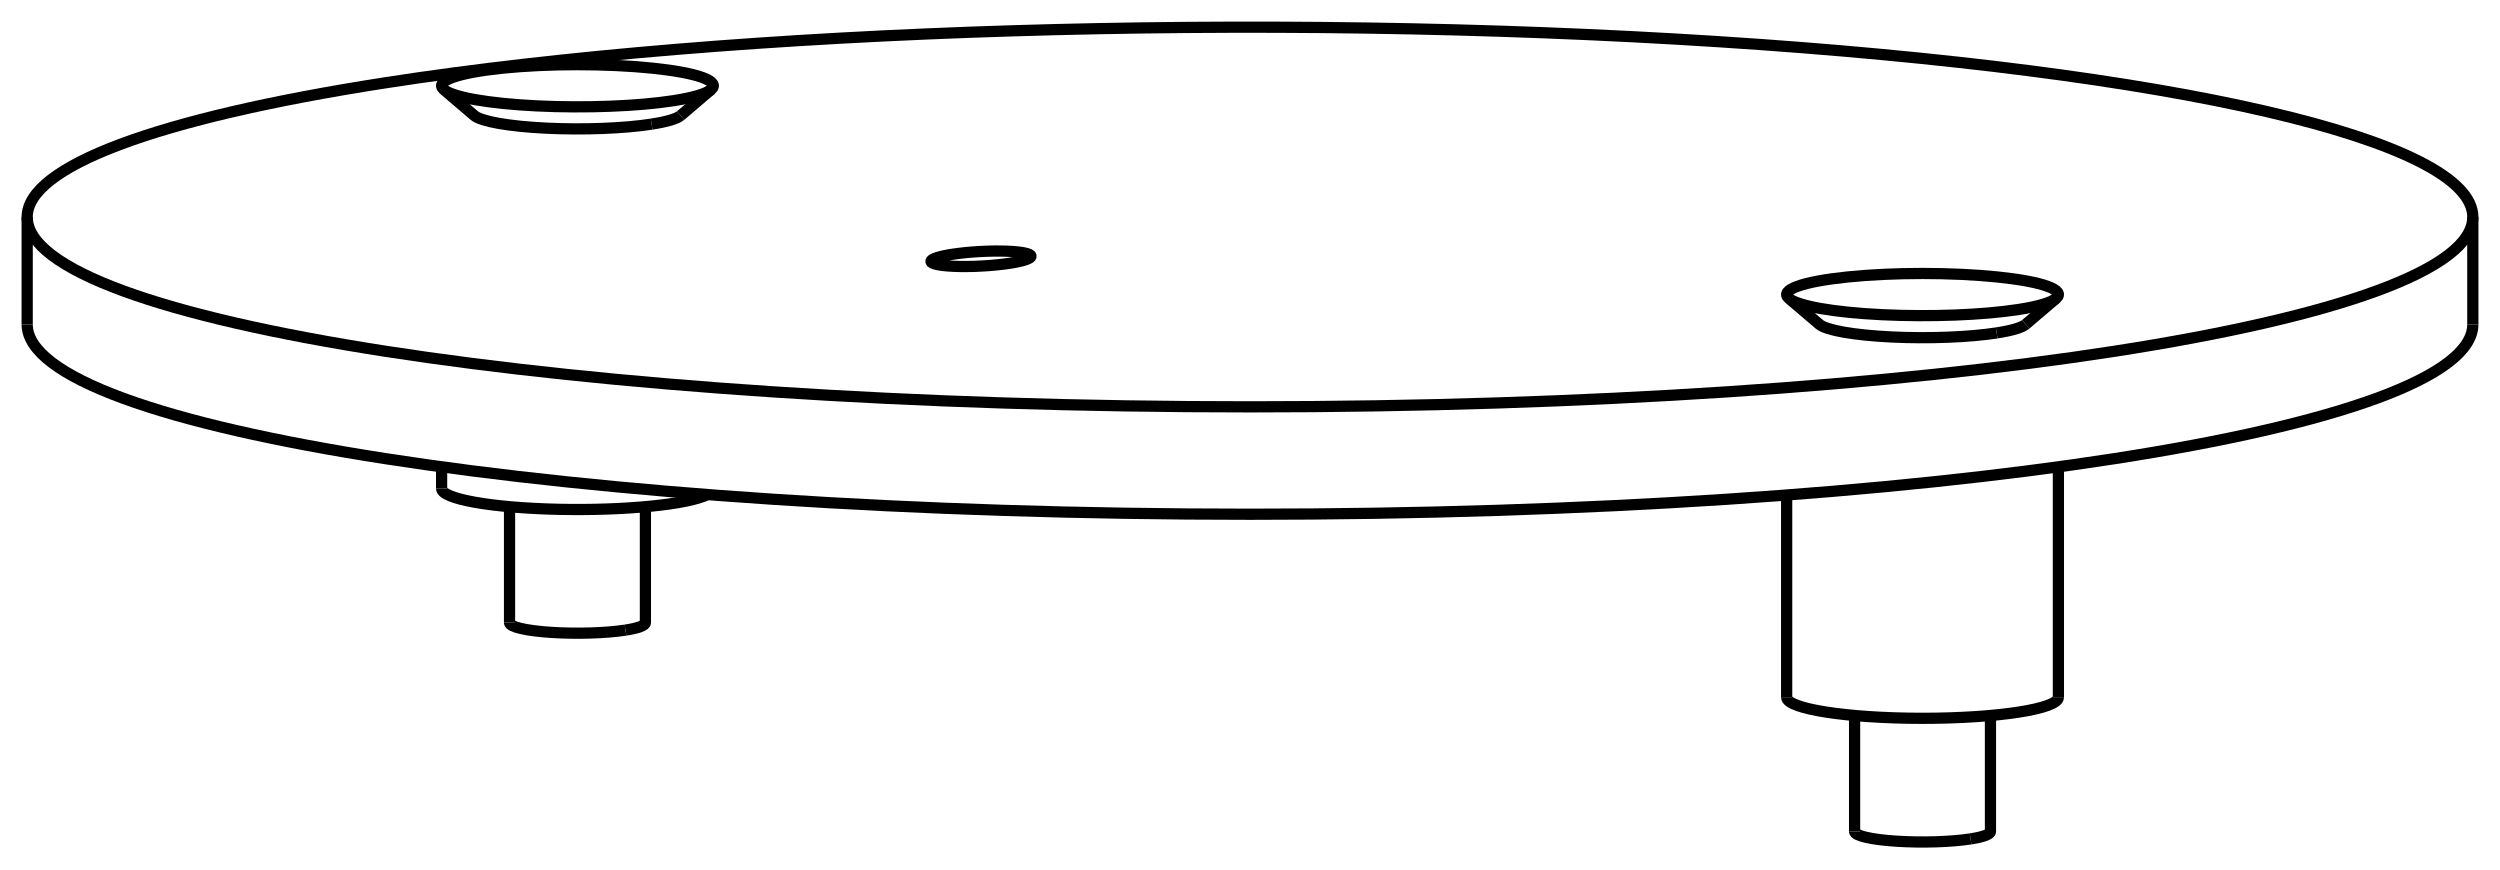
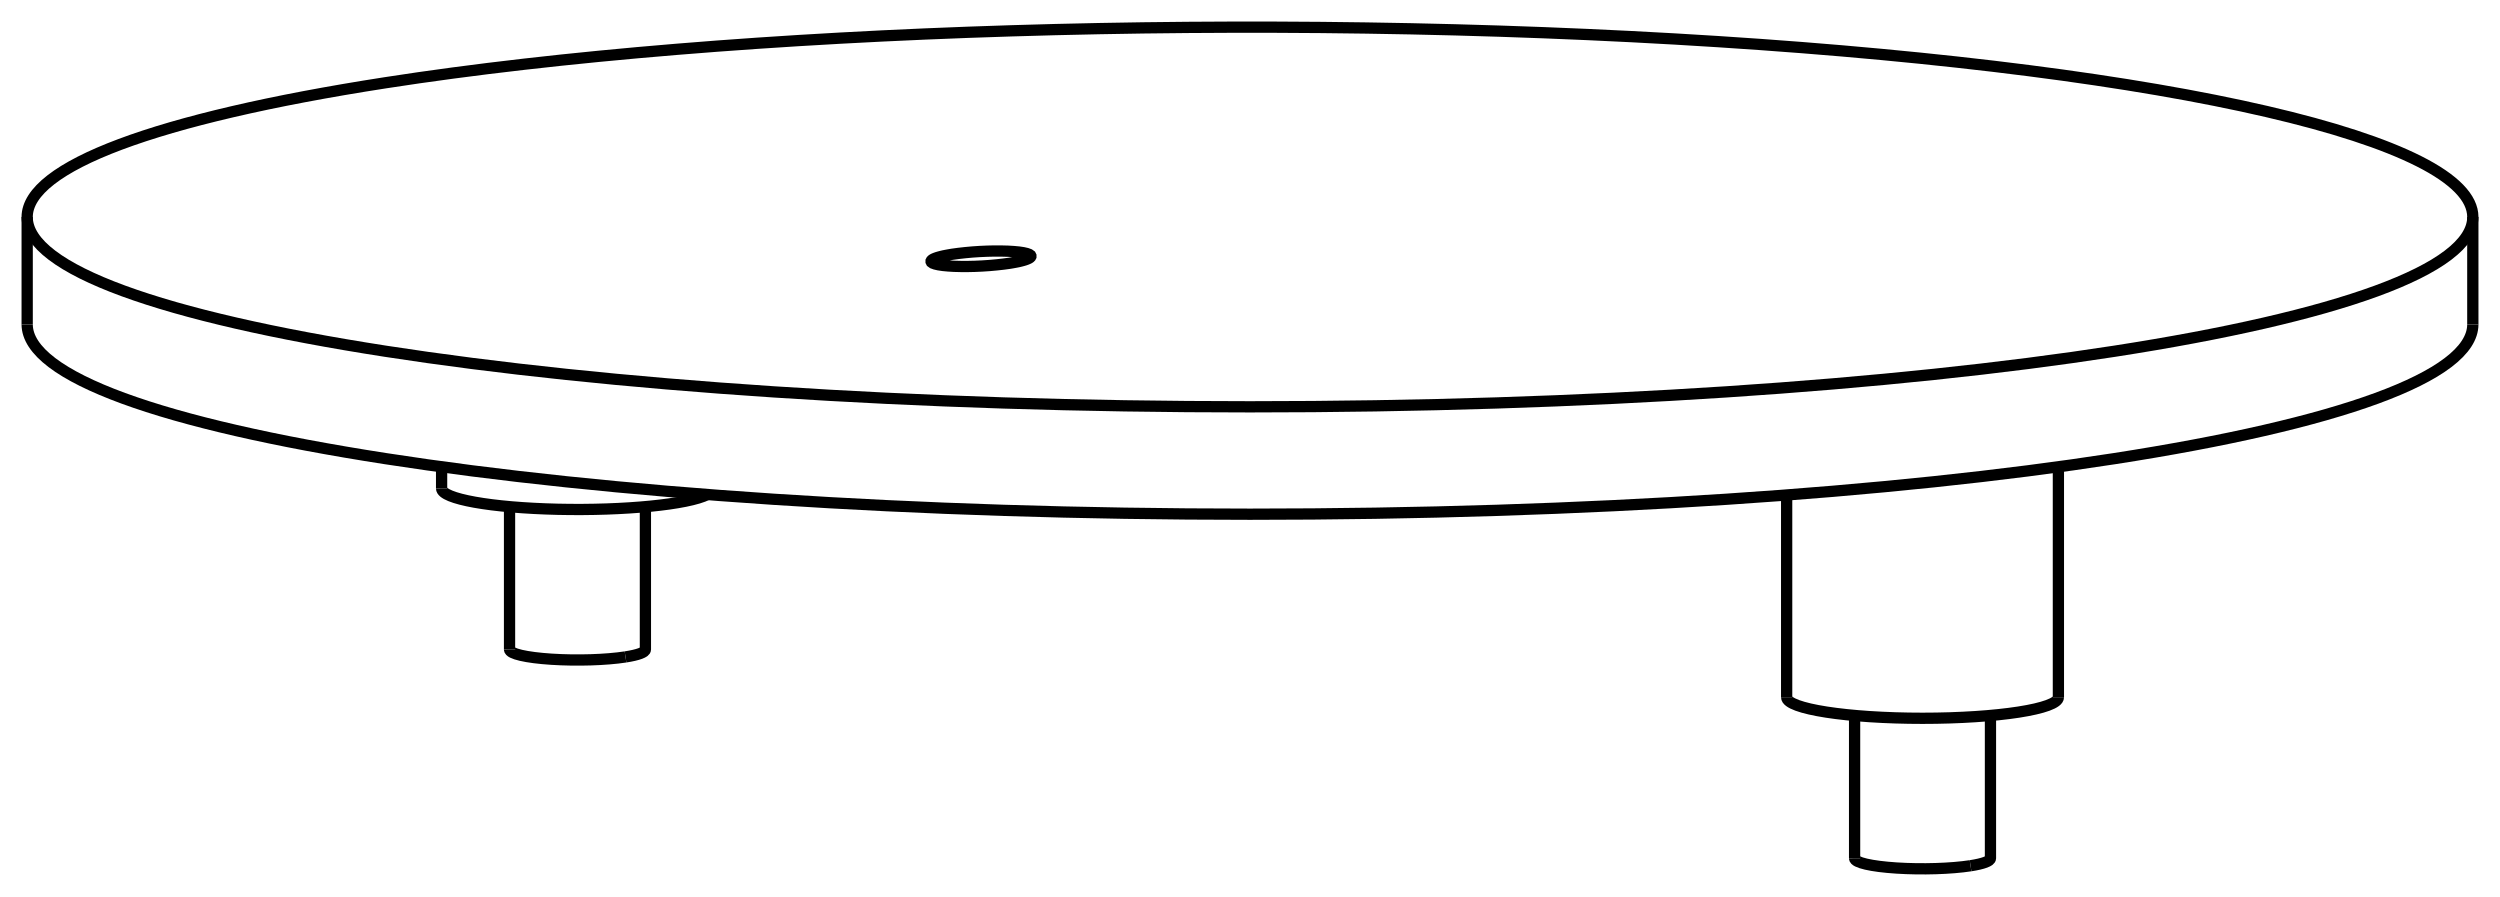
- <svg xmlns="http://www.w3.org/2000/svg" version="1.1" viewBox="-46 -16.877 92 31.985" fill="none" stroke="black" stroke-width="0.6%" vector-effect="non-scaling-stroke">
-   <path d="M -31.82 -13.83 A 45 6.986 360 0 1 45 -8.891 A 45 6.986 360 0 1 -45 -8.891 A 45 6.986 360 0 1 -31.82 -13.83 Z" />
-   <path d="M -45 -4.939 A 45 6.986 180 0 0 45 -4.939" />
-   <path d="M -10.96 -7.519 L -10.727 -7.551 L -10.476 -7.58 L -10.212 -7.603 L -9.942 -7.621 L -9.67 -7.633 L -9.404 -7.639 L -9.148 -7.638 L -8.909 -7.632 L -8.692 -7.619 L -8.5 -7.601 L -8.34 -7.577 L -8.214 -7.548 L -8.124 -7.515 L -8.074 -7.479 L -8.064 -7.459 L -8.064 -7.438 L -8.075 -7.417 L -8.096 -7.396 L -8.128 -7.374 L -8.171 -7.353 L -8.223 -7.331 L -8.285 -7.309 L -8.357 -7.288 L -8.437 -7.267 L -8.526 -7.247 L -8.623 -7.227 L -8.728 -7.208 L -8.839 -7.189 L -9.072 -7.157 L -9.323 -7.129 L -9.587 -7.105 L -9.857 -7.088 L -10.129 -7.075 L -10.395 -7.07 L -10.651 -7.07 L -10.89 -7.076 L -11.107 -7.089 L -11.299 -7.107 L -11.459 -7.131 L -11.585 -7.16 L -11.675 -7.193 L -11.725 -7.229 L -11.735 -7.249 L -11.735 -7.27 L -11.724 -7.291 L -11.703 -7.312 L -11.671 -7.334 L -11.628 -7.356 L -11.576 -7.377 L -11.514 -7.399 L -11.442 -7.42 L -11.362 -7.441 L -11.273 -7.462 L -11.176 -7.481 L -11.071 -7.501 L -10.96 -7.519 Z" />
-   <path d="M 27.478 -4.625 A 3.859 0.599 360 0 1 20.952 -4.942 L 19.83 -5.898 A 5 0.776 180 0 0 28.284 -5.488 A 5 0.776 180 0 0 29.668 -5.898 A 5 0.776 180 1 0 19.83 -5.898" />
-   <path d="M 28.546 -4.942 A 3.859 0.599 360 0 1 27.478 -4.625" />
-   <path d="M -22.02 -12.309 A 3.859 0.599 360 0 1 -28.546 -12.625 L -29.668 -13.582 A 5 0.776 180 0 0 -21.213 -13.172 A 5 0.776 180 0 0 -19.83 -13.582 A 5 0.776 180 1 0 -29.668 -13.582" />
-   <path d="M -20.952 -12.625 A 3.859 0.599 360 0 1 -22.02 -12.309" />
-   <path d="M 19.749 8.781 A 5 0.776 180 0 0 29.749 8.781" />
-   <path d="M -29.749 1.097 A 5 0.776 180 0 0 -19.961 1.321" />
-   <path d="M 26.517 13.995 A 2.5 0.388 180 0 0 27.249 13.721 L 27.249 9.453" />
+ <svg xmlns="http://www.w3.org/2000/svg" version="1.1" viewBox="-46 -17.864 92 32.973" fill="none" stroke="black" stroke-width="0.6%" vector-effect="non-scaling-stroke">
+   <path d="M -31.82 -14.818 A 45 6.986 360 0 1 45 -9.879 A 45 6.986 360 0 1 -45 -9.879 A 45 6.986 360 0 1 -31.82 -14.818 Z" />
+   <path d="M -45 -5.927 A 45 6.986 180 0 0 45 -5.927" />
+   <path d="M -10.96 -8.507 L -10.727 -8.539 L -10.476 -8.567 L -10.212 -8.591 L -9.942 -8.609 L -9.67 -8.621 L -9.404 -8.627 L -9.148 -8.626 L -8.909 -8.62 L -8.692 -8.607 L -8.5 -8.589 L -8.34 -8.565 L -8.214 -8.536 L -8.124 -8.503 L -8.074 -8.467 L -8.064 -8.447 L -8.064 -8.426 L -8.075 -8.405 L -8.096 -8.384 L -8.128 -8.362 L -8.171 -8.341 L -8.223 -8.319 L -8.285 -8.297 L -8.357 -8.276 L -8.437 -8.255 L -8.526 -8.234 L -8.623 -8.215 L -8.728 -8.196 L -8.839 -8.177 L -9.072 -8.145 L -9.323 -8.117 L -9.587 -8.093 L -9.857 -8.075 L -10.129 -8.063 L -10.395 -8.057 L -10.651 -8.058 L -10.89 -8.064 L -11.107 -8.077 L -11.299 -8.095 L -11.459 -8.119 L -11.585 -8.148 L -11.675 -8.181 L -11.725 -8.217 L -11.735 -8.237 L -11.735 -8.258 L -11.724 -8.279 L -11.703 -8.3 L -11.671 -8.322 L -11.628 -8.344 L -11.576 -8.365 L -11.514 -8.387 L -11.442 -8.408 L -11.362 -8.429 L -11.273 -8.45 L -11.176 -8.469 L -11.071 -8.488 L -10.96 -8.507 Z" />
+   <path d="M 19.749 7.793 A 5 0.776 180 0 0 29.749 7.793" />
+   <path d="M -29.749 0.11 A 5 0.776 180 0 0 -19.961 0.333" />
+   <path d="M 26.517 13.995 A 2.5 0.388 180 0 0 27.249 13.721 L 27.249 8.466" />
  <path d="M 22.249 13.721 A 2.5 0.388 180 0 0 26.517 13.995" />
-   <path d="M -22.981 6.311 A 2.5 0.388 180 0 0 -22.249 6.037 L -22.249 1.77" />
+   <path d="M -22.981 6.311 A 2.5 0.388 180 0 0 -22.249 6.037 L -22.249 0.782" />
  <path d="M -27.249 6.037 A 2.5 0.388 180 0 0 -22.981 6.311" />
-   <path d="M -45 -8.891 L -45 -4.939" />
-   <path d="M 45 -8.891 L 45 -4.939" />
-   <path d="M 28.546 -4.942 L 29.668 -5.898" />
-   <path d="M -20.952 -12.625 L -19.83 -13.582" />
-   <path d="M 19.749 1.338 L 19.749 8.781" />
-   <path d="M 29.749 0.302 L 29.749 8.781" />
-   <path d="M -29.749 0.302 L -29.749 1.097" />
-   <path d="M 22.249 13.721 L 22.249 9.453" />
-   <path d="M -27.249 6.037 L -27.249 1.77" />
+   <path d="M -45 -9.879 L -45 -5.927" />
+   <path d="M 45 -9.879 L 45 -5.927" />
+   <path d="M 19.749 0.35 L 19.749 7.793" />
+   <path d="M 29.749 -0.686 L 29.749 7.793" />
+   <path d="M -29.749 -0.686 L -29.749 0.11" />
+   <path d="M 22.249 13.721 L 22.249 8.466" />
+   <path d="M -27.249 6.037 L -27.249 0.782" />
</svg>
